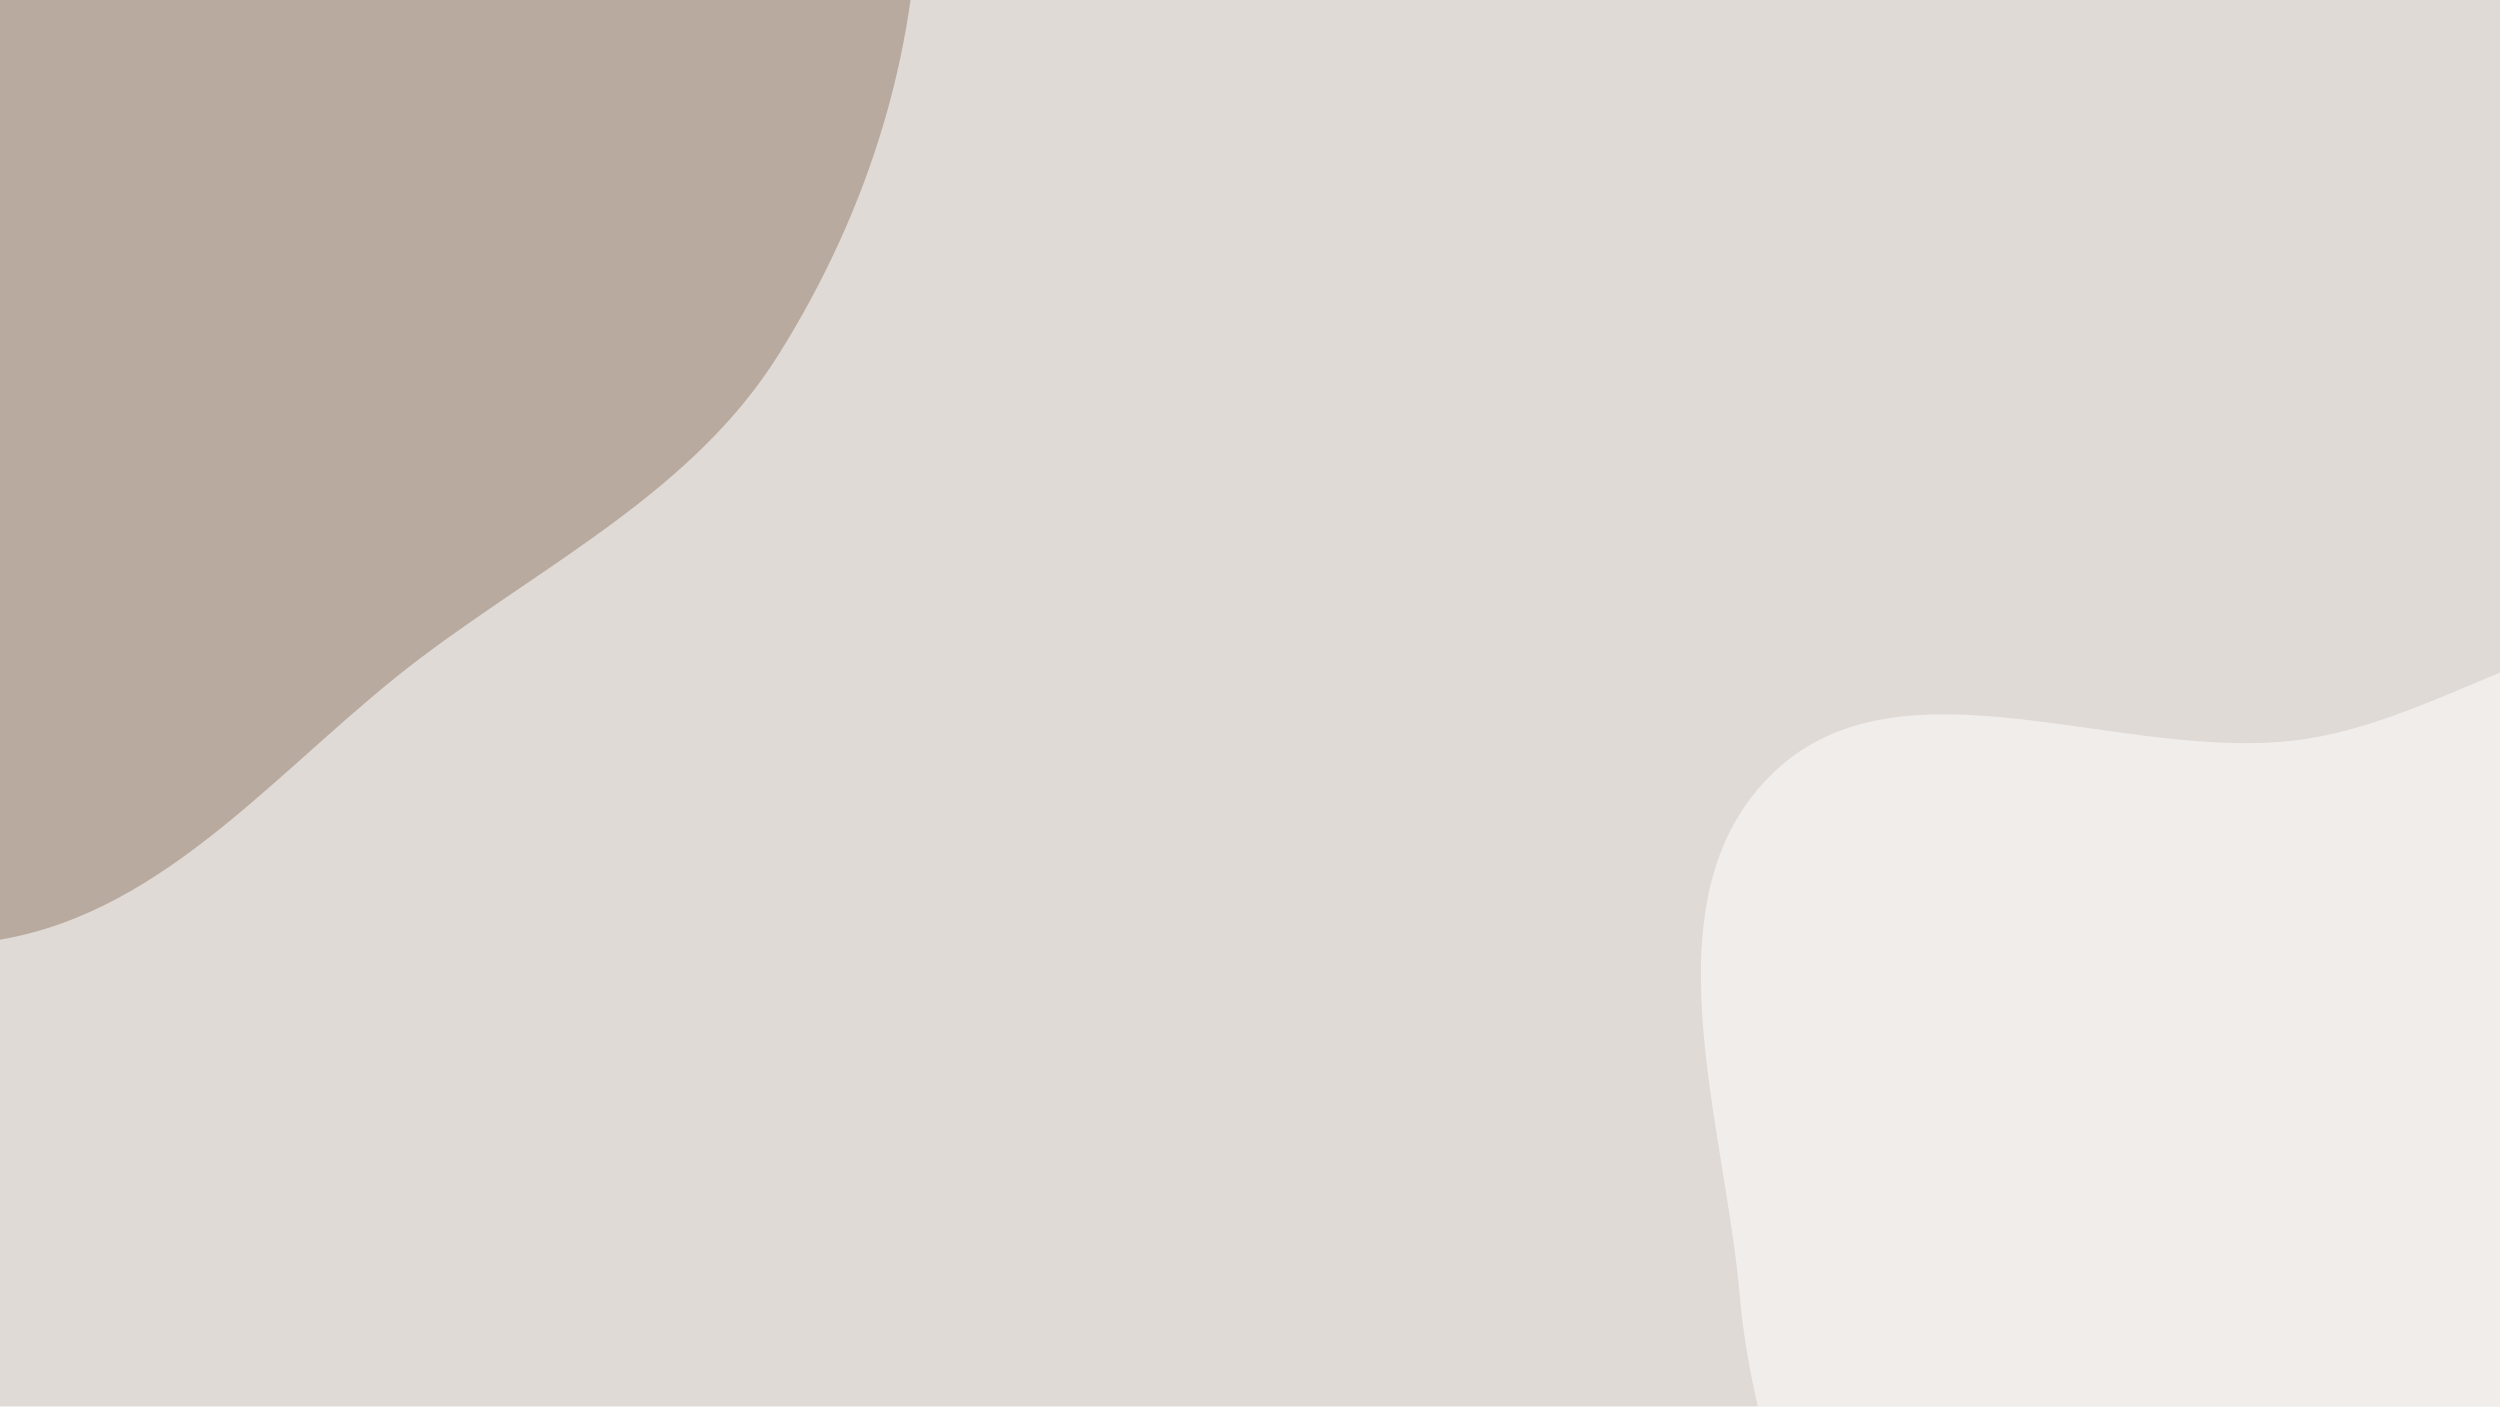
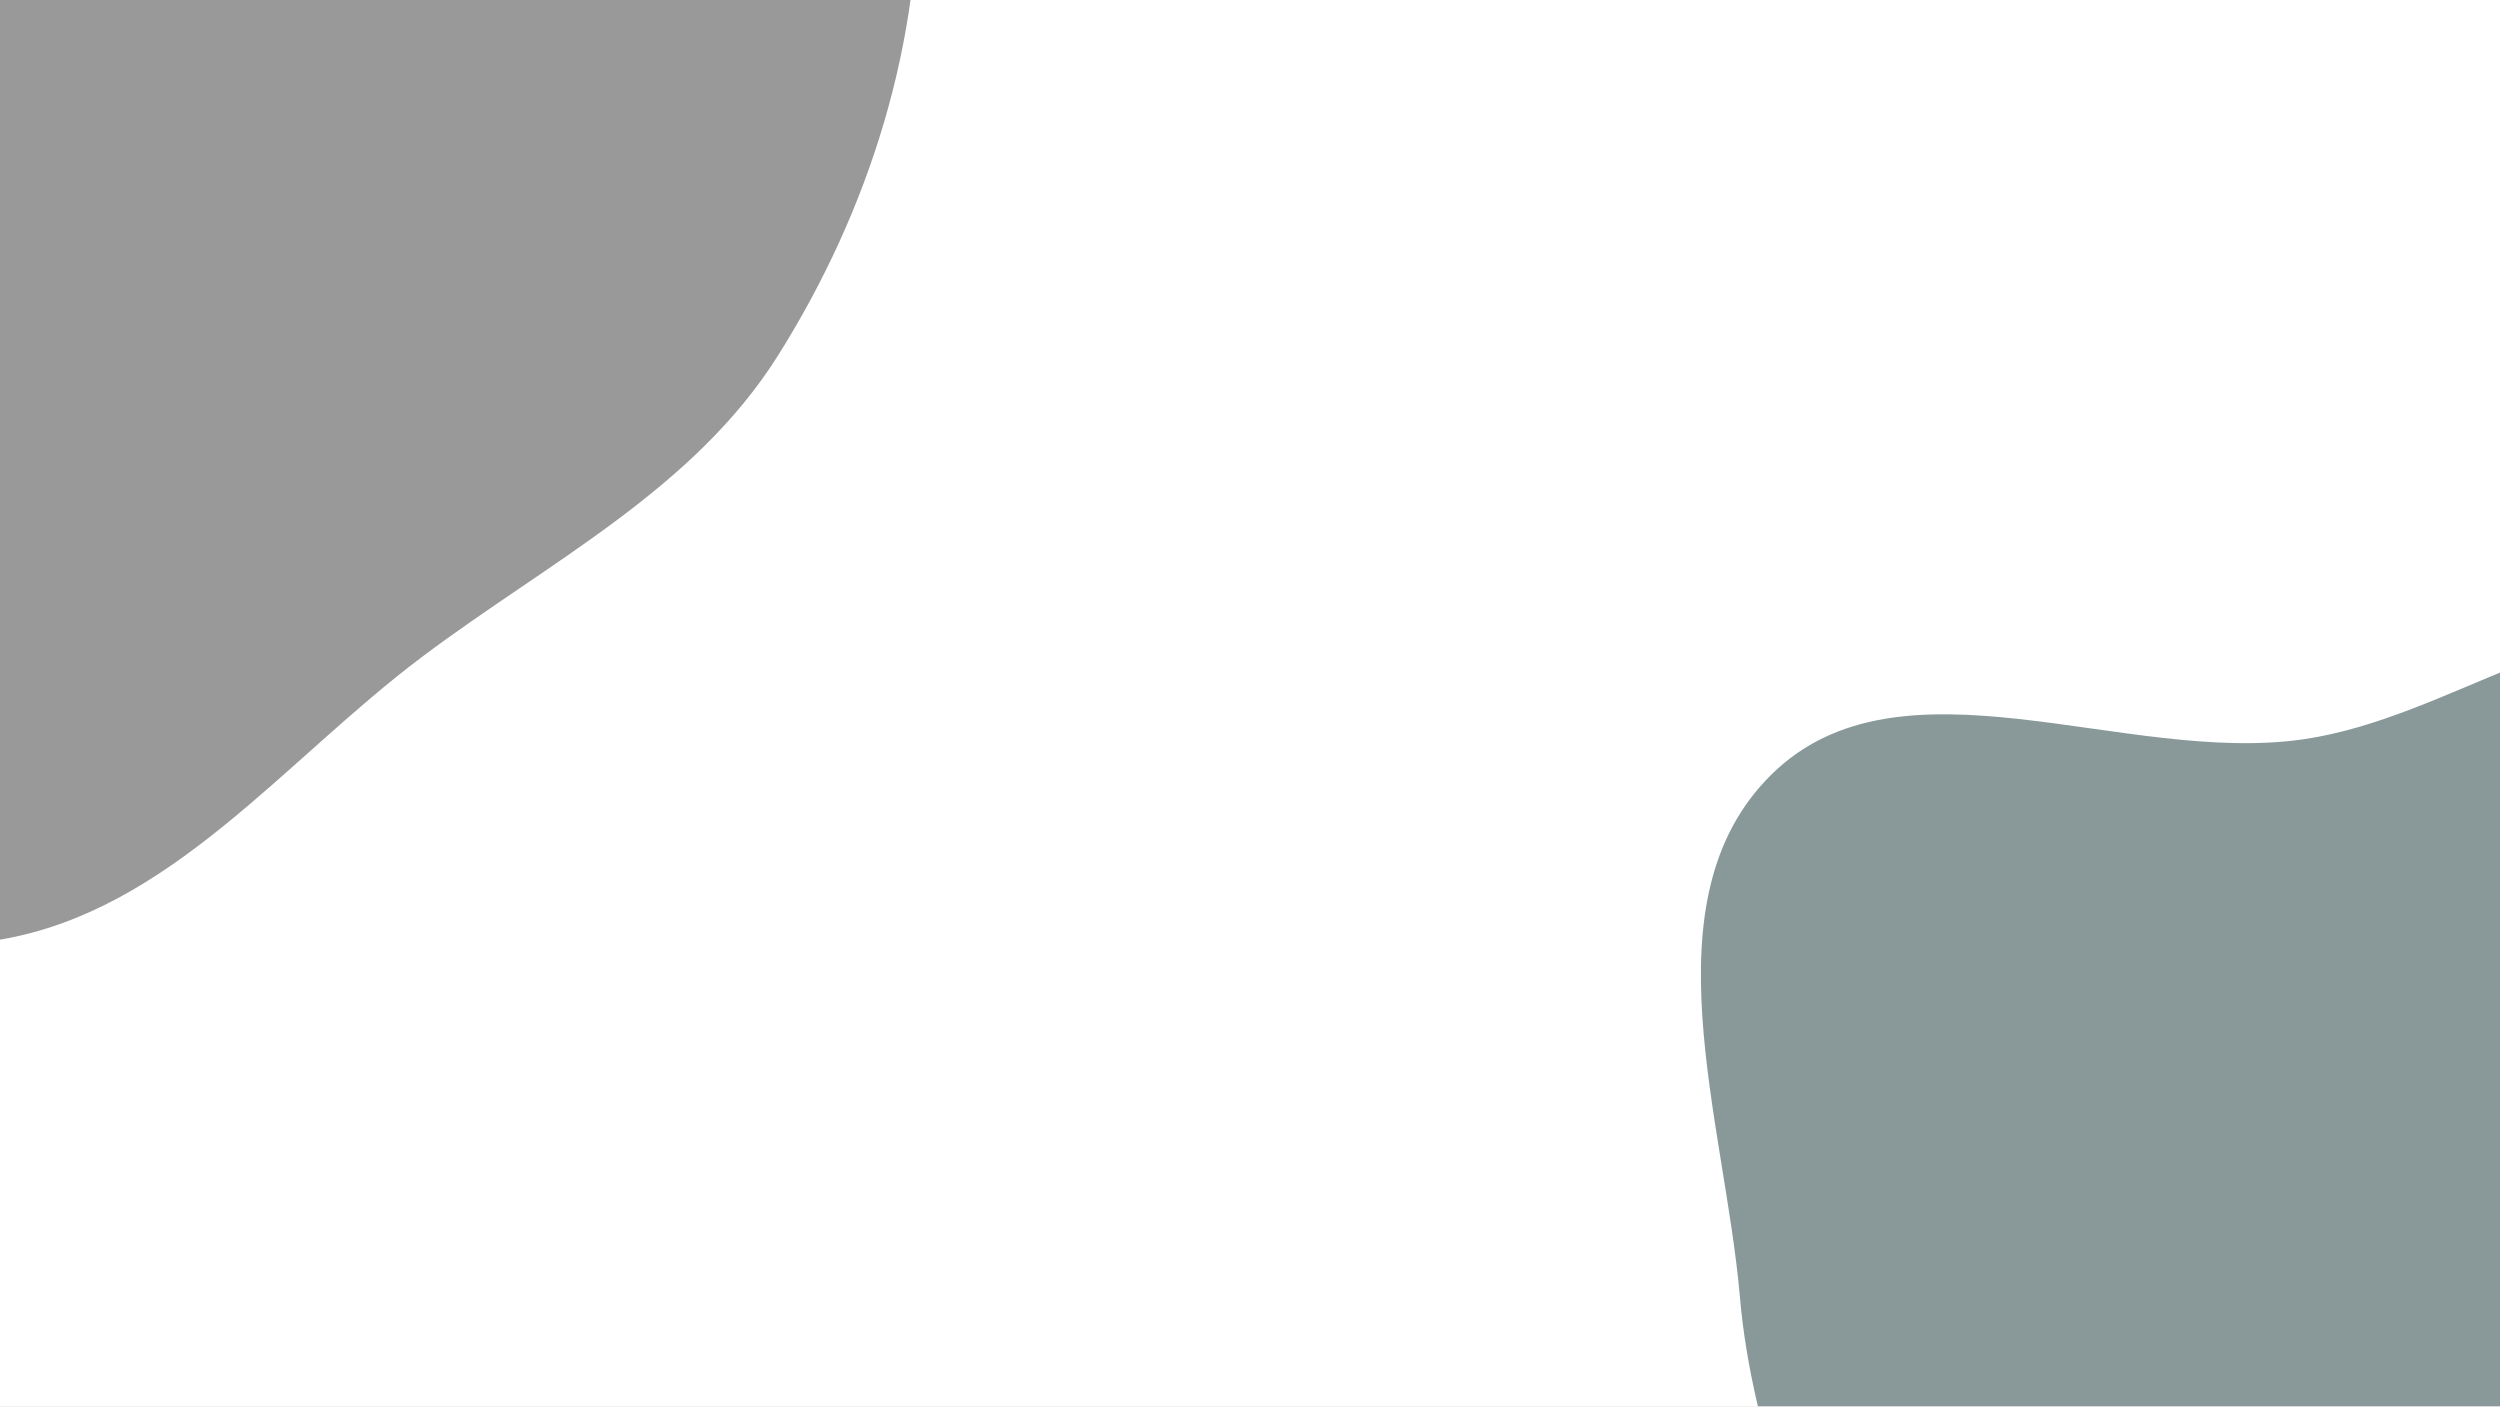
<svg xmlns="http://www.w3.org/2000/svg" width="1920" height="1080" preserveAspectRatio="none">
-   <g fill="none" mask="url(&quot;#a&quot;)">
-     <path fill="rgba(209, 199, 191, 0.52)" d="M0 0h1920v1080H0z" />
-     <path fill="rgba(151, 128, 110, 0.52)" d="M0 721.672c130.895-22.223 218.02-137.503 324.186-217.228 97.47-73.195 208.543-128.331 273.408-231.532 70.494-112.157 111.093-241.851 107.359-374.269-4.009-142.171-45.416-282.616-129.125-397.601-88.023-120.911-206.576-228.415-352.009-263.299-142.909-34.278-282.384 41.654-425.054 76.913-150.011 37.074-340.395 12.01-433.566 135.286-93.748 124.04-22.645 301.549-13.917 456.786 7.011 124.692 19.775 243.901 59.961 362.148 44.234 130.157 76.195 275.323 185.164 359.128C-291.855 713.939-138.973 745.266 0 721.672" />
-     <path fill="rgba(255, 255, 255, 0.52)" d="M1920 1833.277c142.843 6.09 290.327-39.658 398.633-132.992 102.758-88.553 142.634-227.089 172.705-359.364 25.748-113.262 10.805-227.542-13.458-341.132-22.826-106.865-57.343-209.285-122.802-296.786-69.051-92.303-148.604-190.185-260.917-216.142-110.883-25.627-212 64.231-324.59 80.824-138.064 20.347-310.031-70.785-409.275 27.328-97.21 96.101-35.885 264.875-24.051 401.056 9.511 109.453 53.656 206.259 85.949 311.271 37.949 123.405 31.684 266.095 120.435 359.861 96.427 101.876 237.224 160.101 377.371 166.076" />
+   <g fill="none" mask="url(#a)">
+     <path fill="#ffffff" d="M0 0h1920v1080H0z" />
+     <path fill="#999999" d="M0 721.672c130.895-22.223 218.02-137.503 324.186-217.228 97.47-73.195 208.543-128.331 273.408-231.532 70.494-112.157 111.093-241.851 107.359-374.269-4.009-142.171-45.416-282.616-129.125-397.601-88.023-120.911-206.576-228.415-352.009-263.299-142.909-34.278-282.384 41.654-425.054 76.913-150.011 37.074-340.395 12.01-433.566 135.286-93.748 124.04-22.645 301.549-13.917 456.786 7.011 124.692 19.775 243.901 59.961 362.148 44.234 130.157 76.195 275.323 185.164 359.128C-291.855 713.939-138.973 745.266 0 721.672" />
+     <path fill="#899999" d="M1920 1833.277c142.843 6.09 290.327-39.658 398.633-132.992 102.758-88.553 142.634-227.089 172.705-359.364 25.748-113.262 10.805-227.542-13.458-341.132-22.826-106.865-57.343-209.285-122.802-296.786-69.051-92.303-148.604-190.185-260.917-216.142-110.883-25.627-212 64.231-324.59 80.824-138.064 20.347-310.031-70.785-409.275 27.328-97.21 96.101-35.885 264.875-24.051 401.056 9.511 109.453 53.656 206.259 85.949 311.271 37.949 123.405 31.684 266.095 120.435 359.861 96.427 101.876 237.224 160.101 377.371 166.076" />
  </g>
  <defs>
    <mask id="a">
      <path fill="#fff" d="M0 0h1920v1080H0z" />
    </mask>
  </defs>
</svg>
